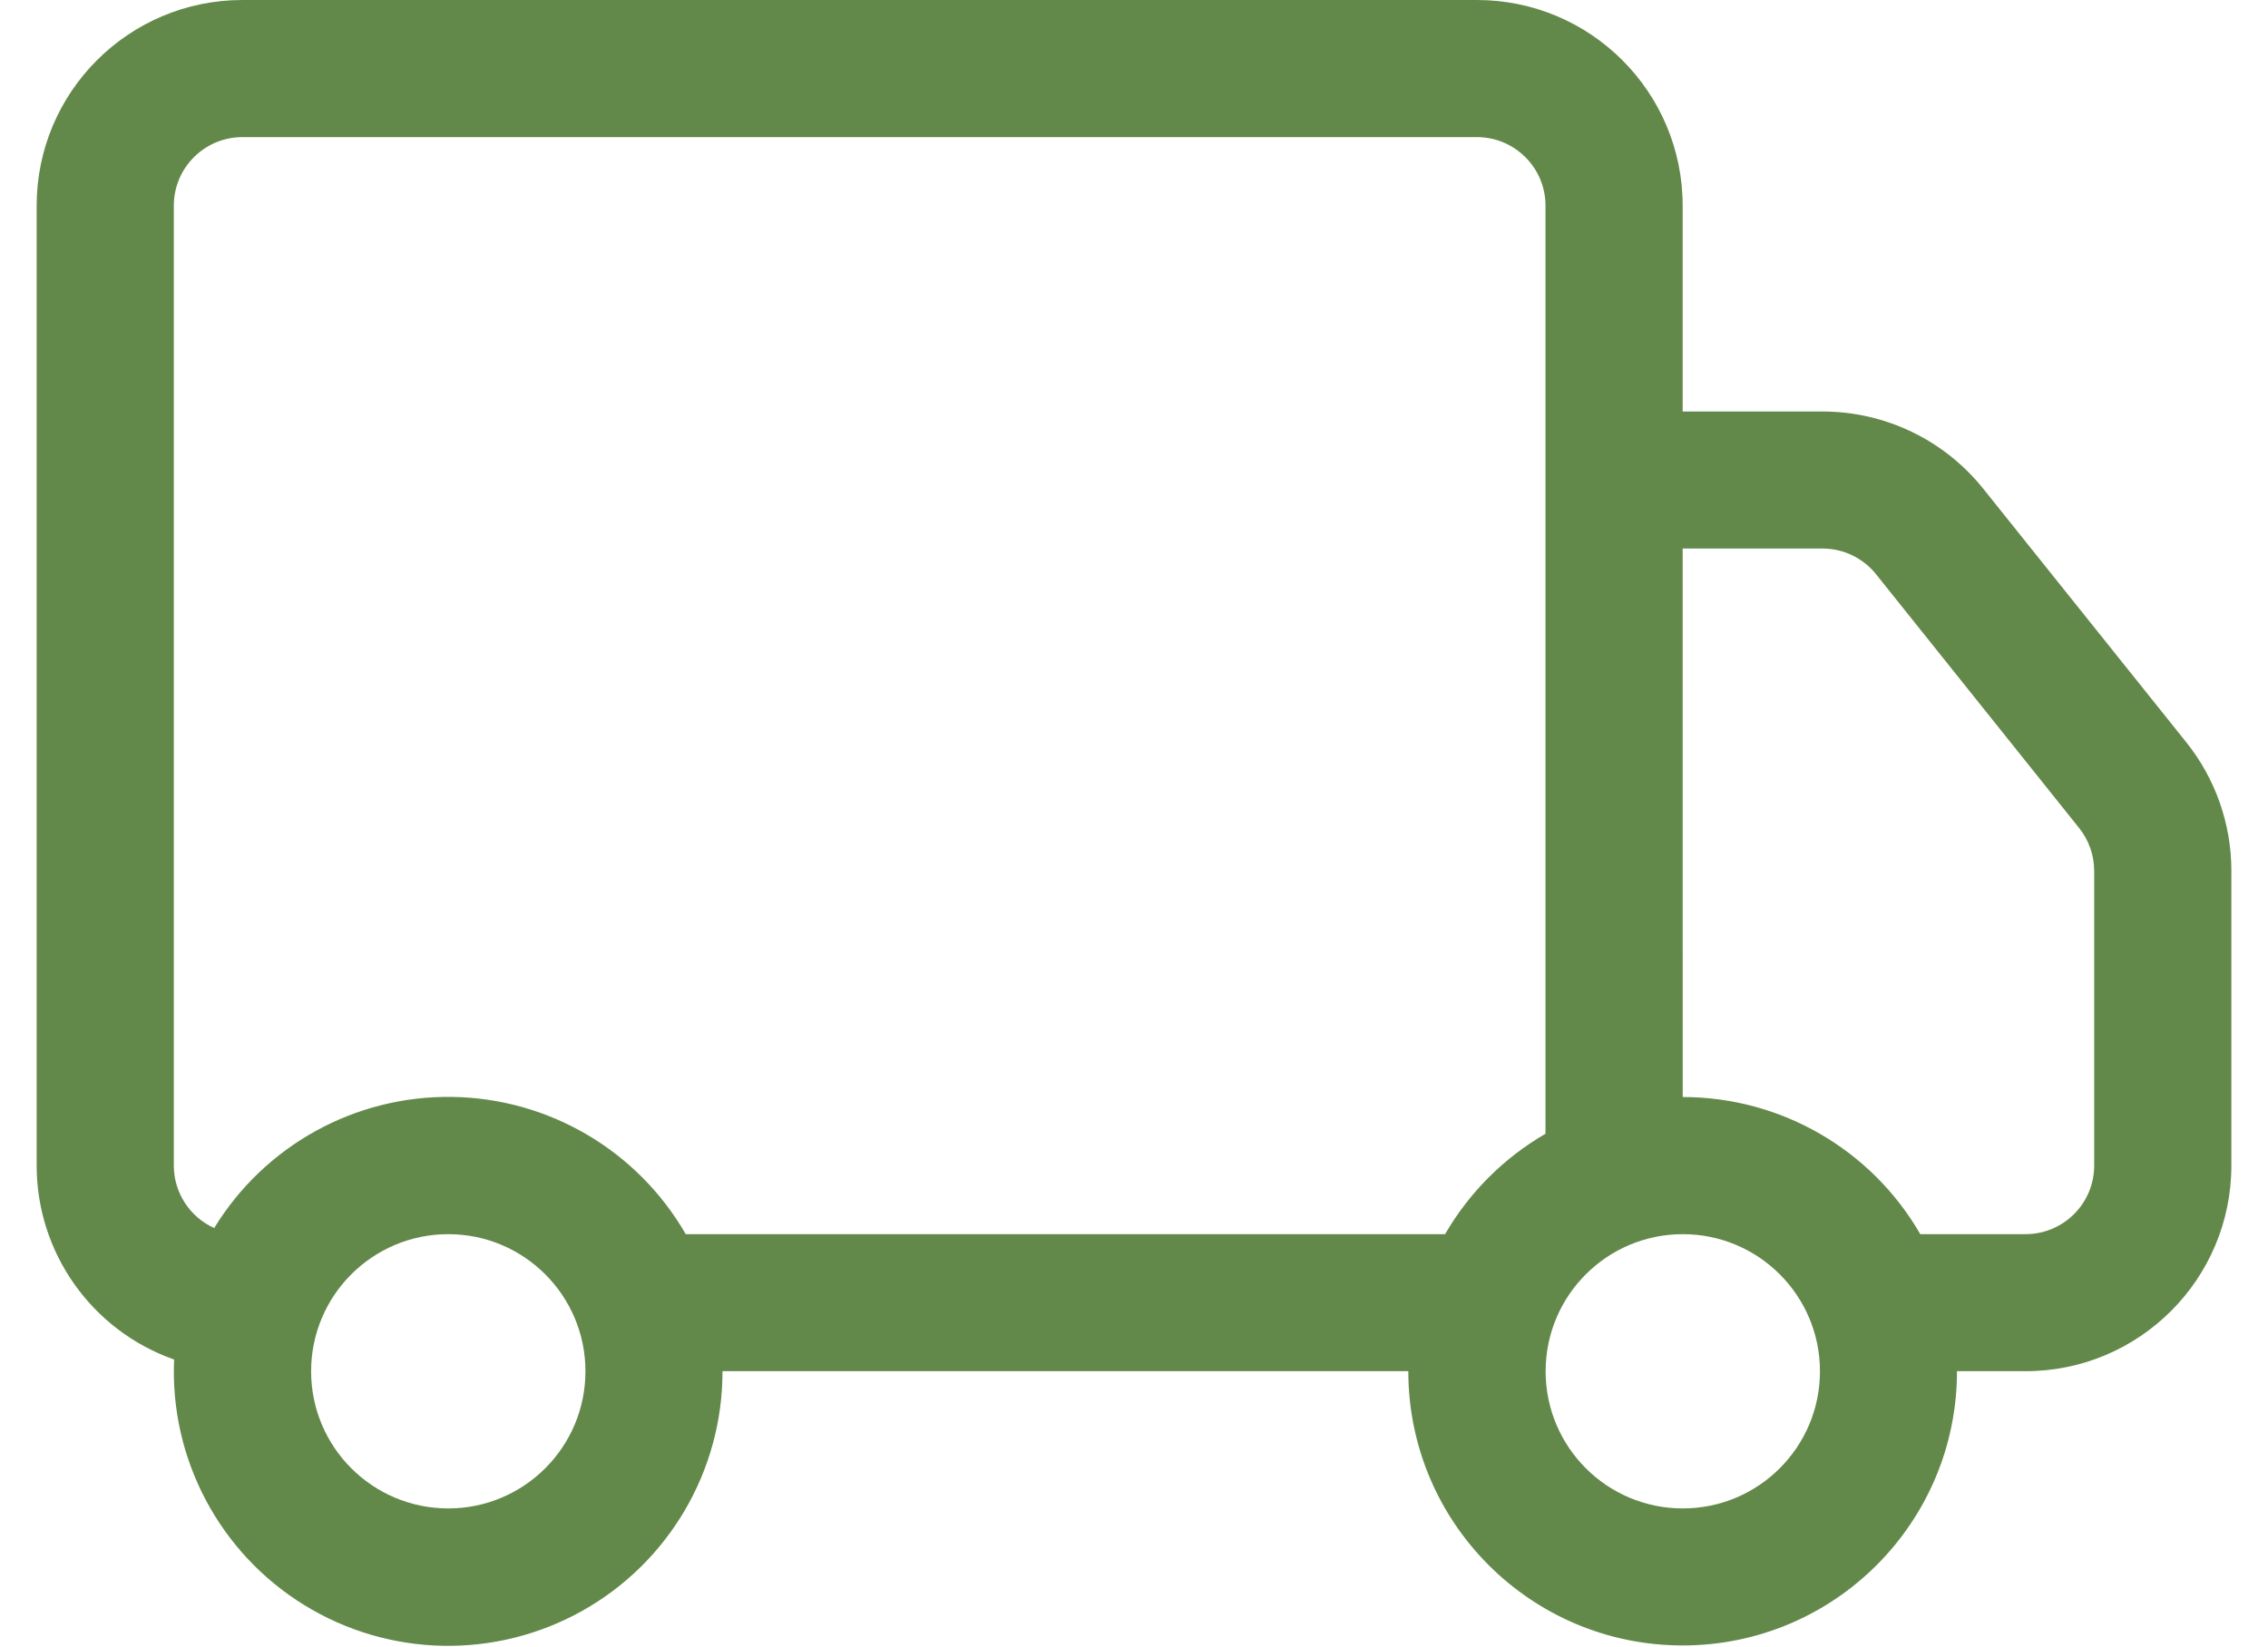
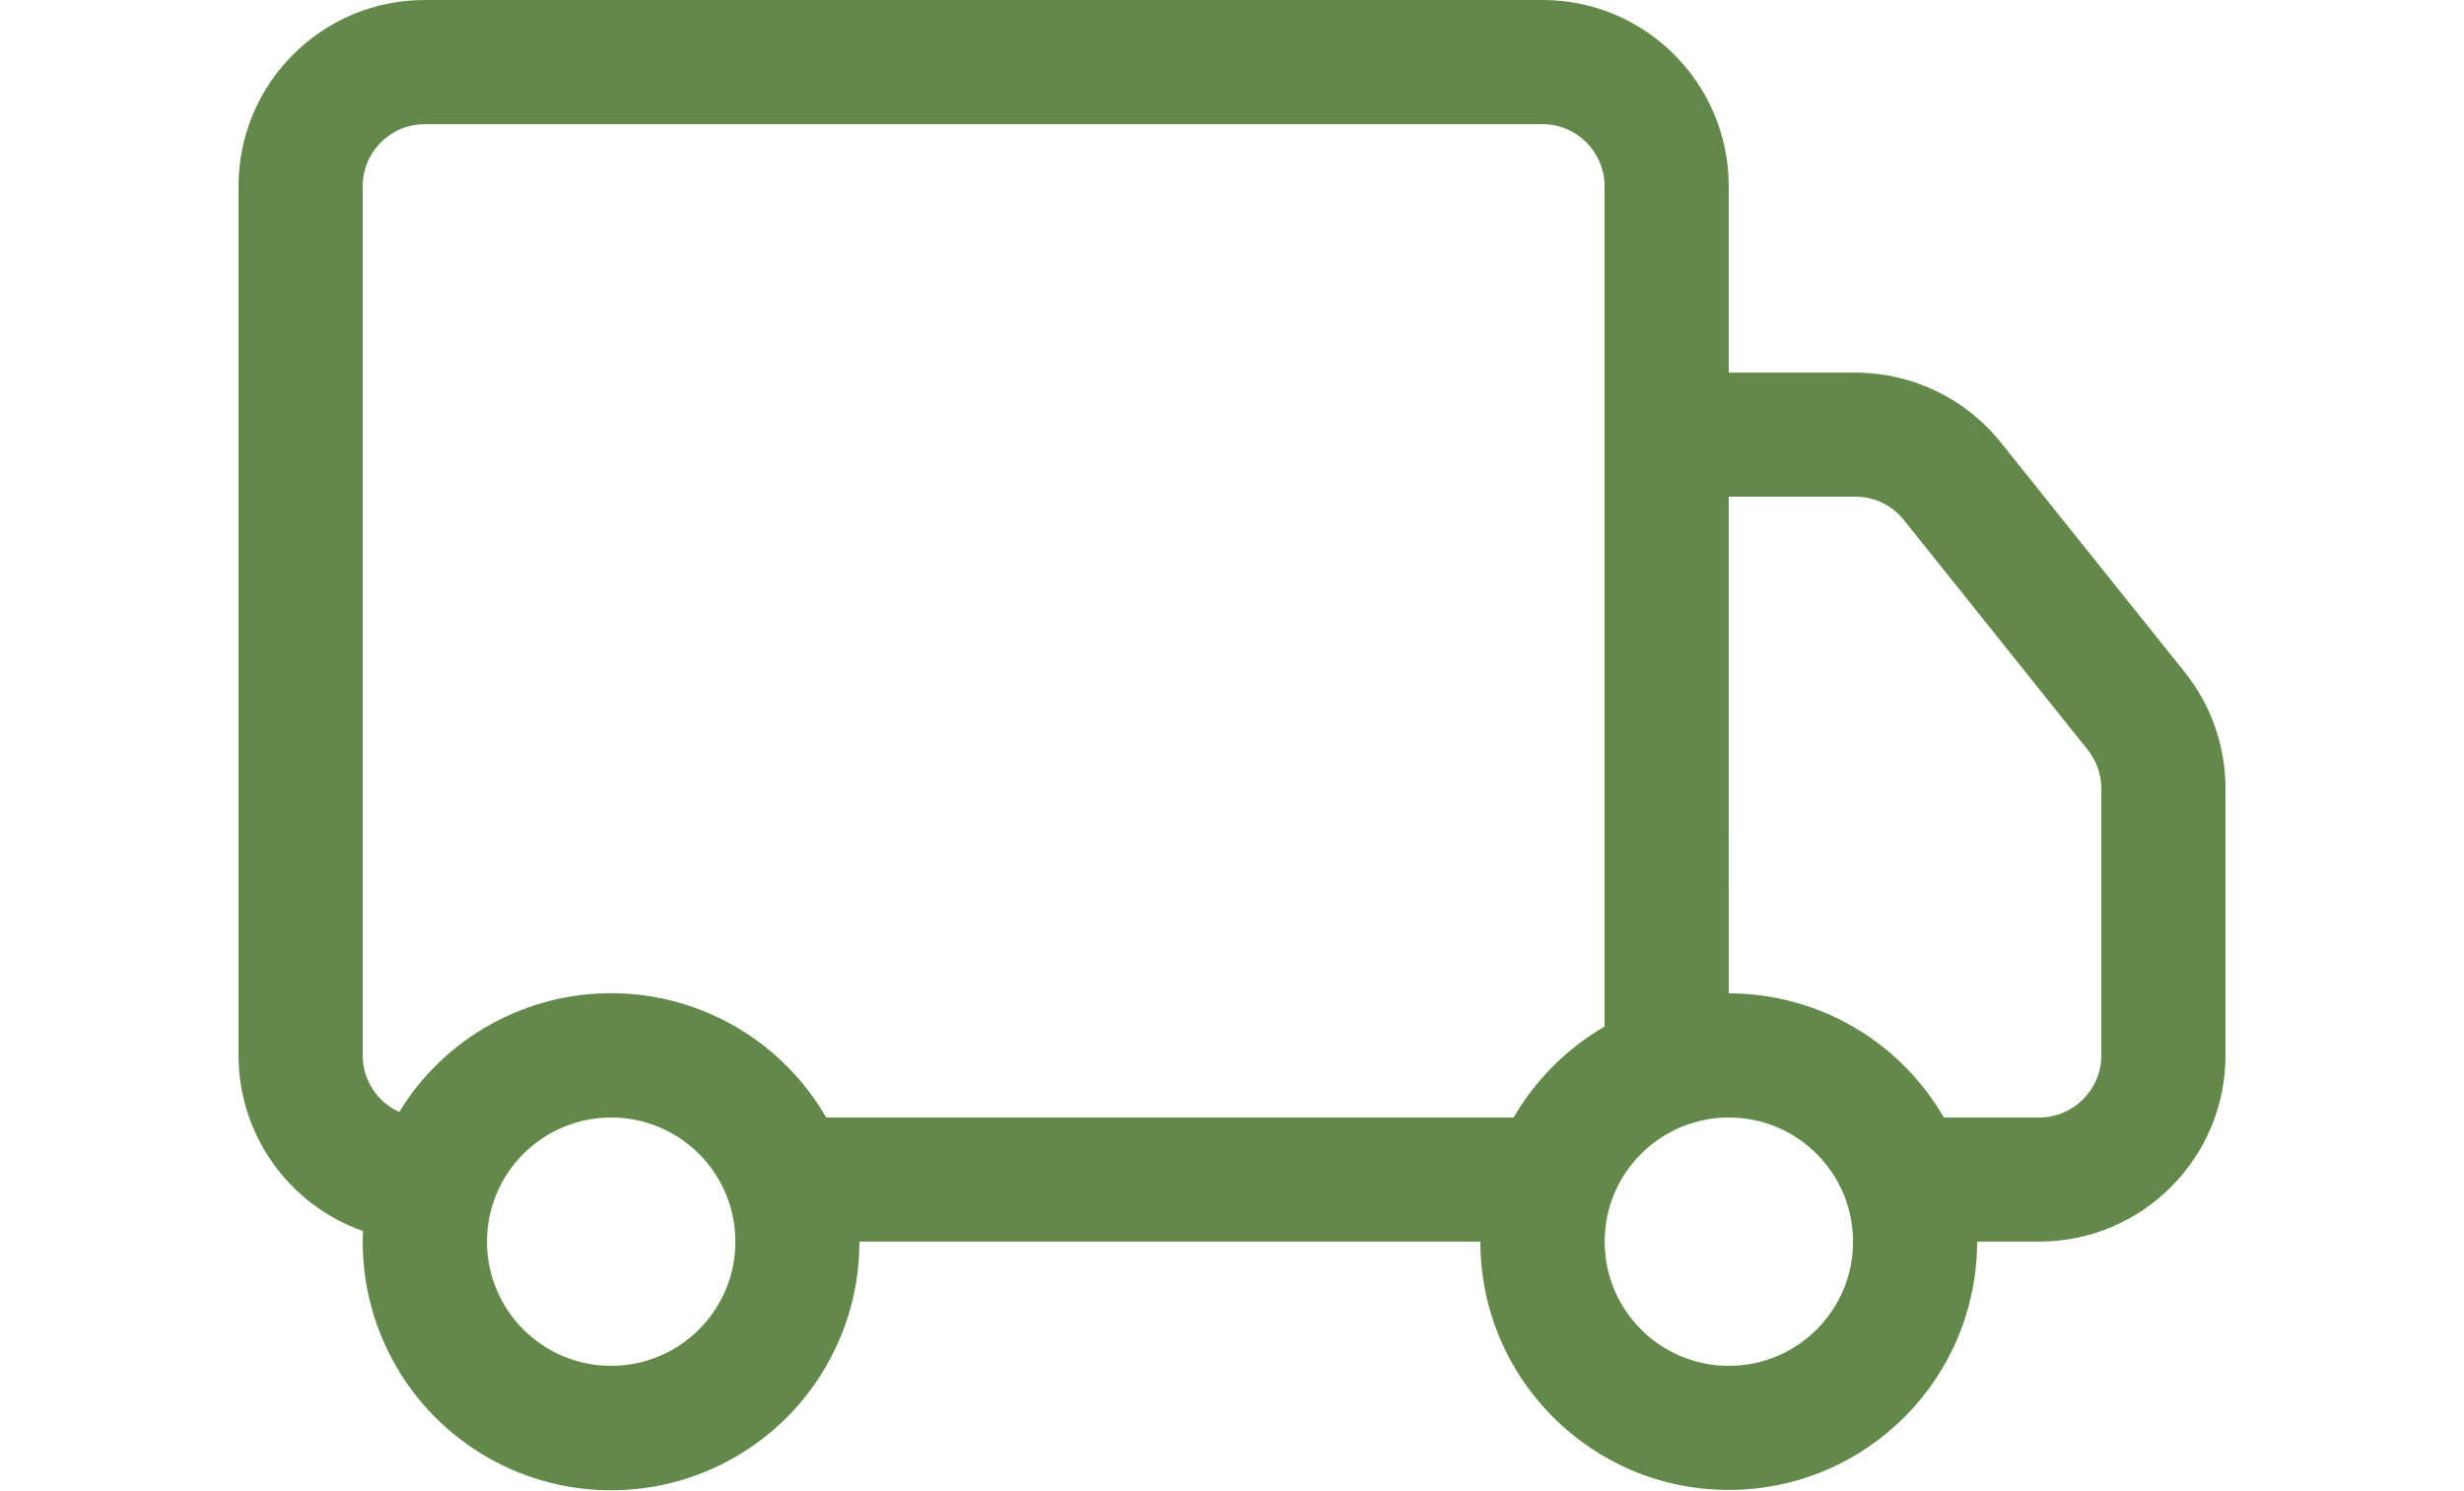
- <svg xmlns="http://www.w3.org/2000/svg" width="82.643" height="60" viewBox="0 0 82.643 62.004">
+ <svg xmlns="http://www.w3.org/2000/svg" width="82.643" height="50" viewBox="0 0 82.643 62.004">
  <path id="truck" d="M0,9.748A7.748,7.748,0,0,1,7.748,2H54.234a7.748,7.748,0,0,1,7.748,7.748V17.5H67.25A7.748,7.748,0,0,1,73.294,20.4l7.65,9.556a7.748,7.748,0,0,1,1.7,4.845V45.9a7.748,7.748,0,0,1-7.748,7.748H72.312a10.33,10.33,0,0,1-20.661,0H25.826a10.33,10.33,0,1,1-20.65-.439A7.748,7.748,0,0,1,0,45.9ZM6.684,48.259a10.325,10.325,0,0,1,17.758.227H53.036a10.382,10.382,0,0,1,3.781-3.781V9.748a2.583,2.583,0,0,0-2.583-2.583H7.748A2.583,2.583,0,0,0,5.165,9.748V45.9a2.583,2.583,0,0,0,1.519,2.355Zm55.3-4.938a10.33,10.33,0,0,1,8.946,5.165h3.967A2.583,2.583,0,0,0,77.478,45.9V34.8a2.583,2.583,0,0,0-.568-1.612l-7.644-9.556a2.583,2.583,0,0,0-2.014-.971H61.982ZM15.5,48.487a5.165,5.165,0,1,0,5.165,5.165A5.165,5.165,0,0,0,15.5,48.487Zm46.487,0a5.165,5.165,0,1,0,5.165,5.165A5.165,5.165,0,0,0,61.982,48.487Z" transform="translate(0 -2)" fill="#63894a" />
</svg>
